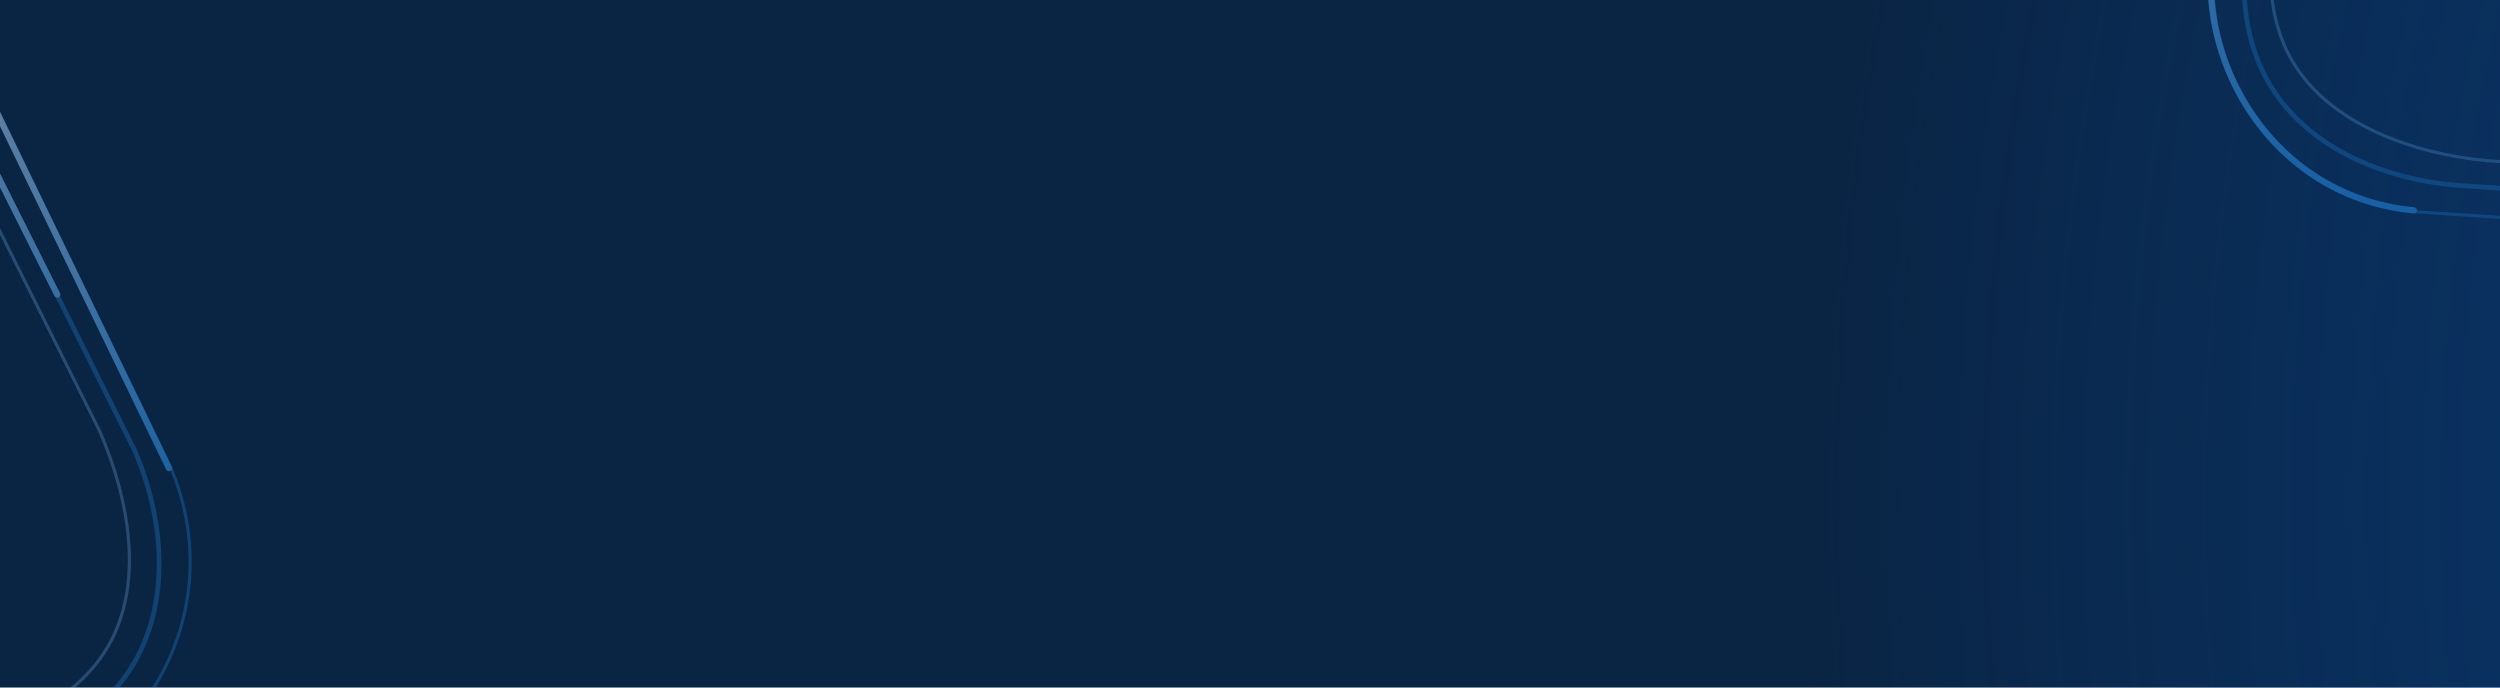
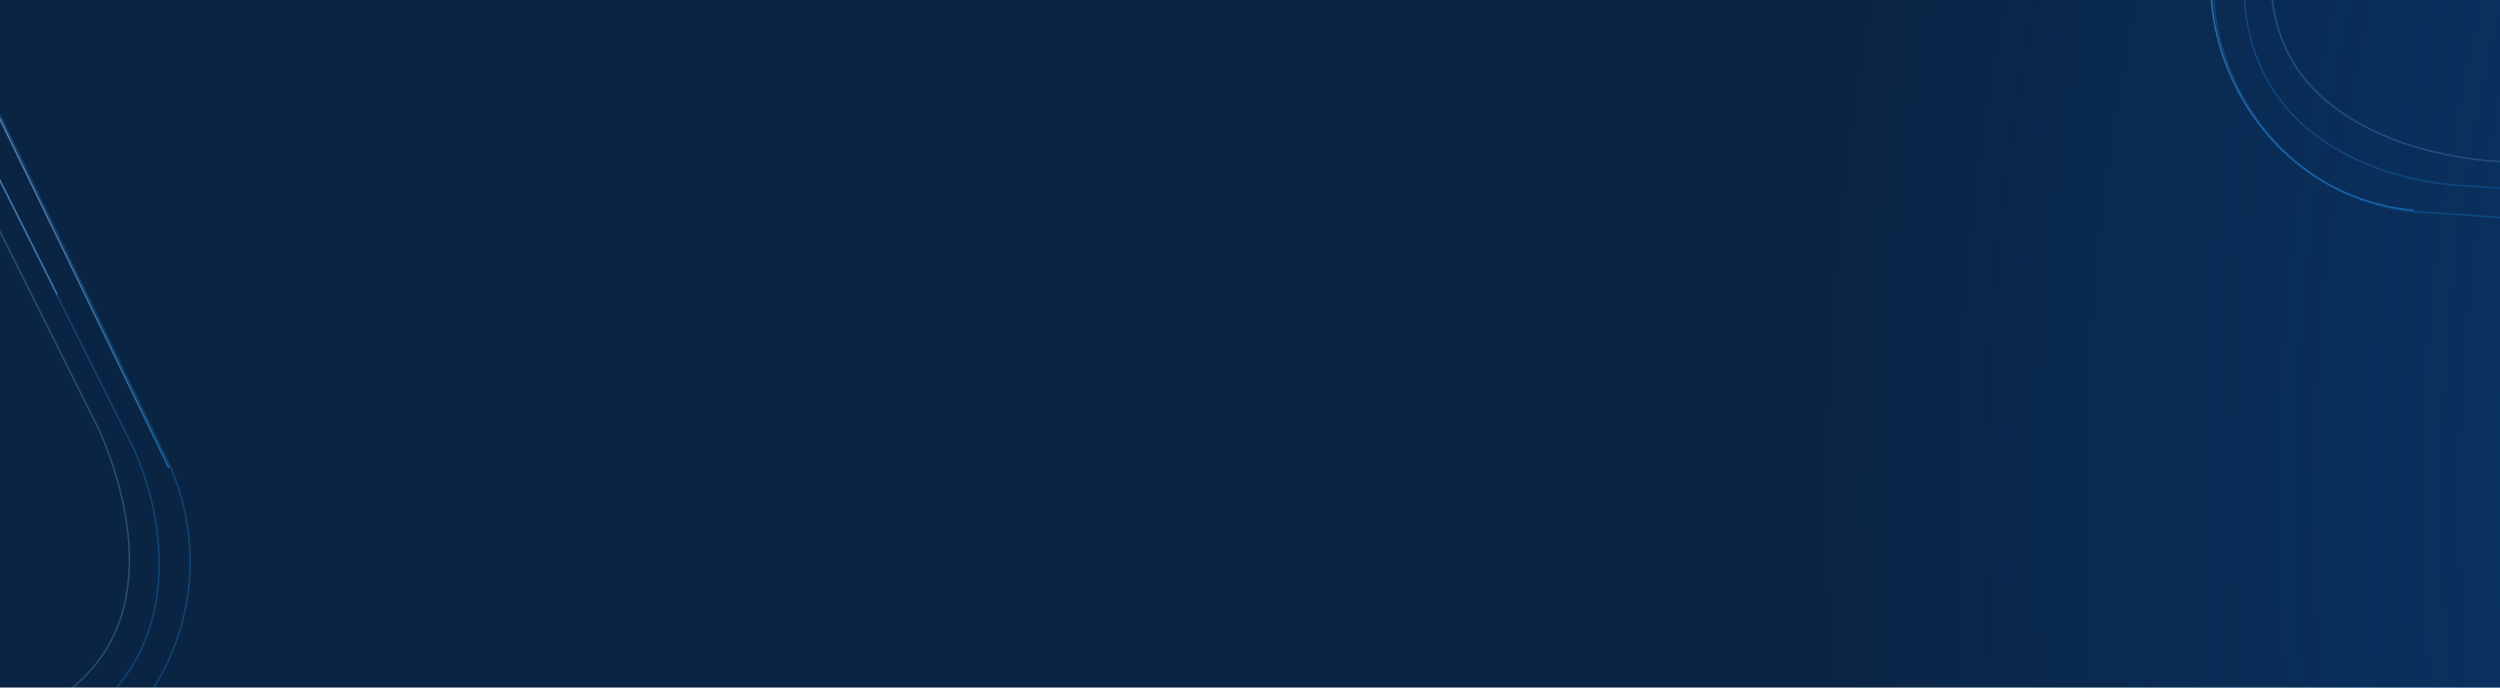
<svg xmlns="http://www.w3.org/2000/svg" width="1600" height="440" viewBox="0 0 1600 440" fill="none">
  <g clipPath="url(#clip0_7249_534)">
    <rect width="1600" height="440" fill="#0A2443" />
    <g opacity="0.5" clipPath="url(#clip1_7249_534)">
-       <path opacity="0.5" d="M2655.49 -69.879C2638.09 -128.317 2590.81 -167.957 2532.09 -173.287L2259.97 -191.013L2458.68 -568.901C2481.94 -613.093 2482.24 -665.942 2459.6 -710.018C2436.98 -754.193 2394.68 -783.225 2346.59 -787.589L1920.88 -826.226C1841.25 -833.453 1770.51 -787.694 1737.32 -709.152L1428.75 -71.781C1409.87 -27.39 1412.58 21.85 1436.21 63.427C1459.84 105.005 1499.89 131.343 1546.36 135.56L1815.3 153.397L1465.82 958.529C1456.72 979.611 1462.72 1004.35 1480.34 1018.2C1487.67 1023.94 1496.09 1027.2 1504.84 1027.99C1517.1 1029.1 1529.71 1025.27 1539.78 1016.62L2610.05 88.807C2655.4 49.408 2672.8 -11.449 2655.49 -69.879Z" stroke="#259DFF" stroke-width="2" />
-       <path opacity="0.5" d="M1948.74 -820.898L2381.98 -781.578C2430.4 -777.182 2473.09 -748.855 2496.01 -705.884L2496.01 -705.882C2518.77 -663.342 2518.83 -612.493 2496.09 -569.86L2495.55 -568.854L2294.64 -198.753L2293.53 -196.695L2295.86 -196.54L2572.73 -178.251L2572.73 -178.25C2631.88 -172.881 2679.6 -134.248 2697.32 -77.433L2697.32 -77.432C2714.94 -20.623 2697.62 38.398 2652.08 76.515L1566.31 983.275C1556.4 991.467 1543.98 995.071 1531.89 993.974C1523.53 993.216 1515.47 990.264 1508.38 985.09L1507.7 984.583C1490.29 971.363 1484.29 947.82 1493.2 927.8L1846.08 139.015L1846.96 137.049L1844.81 136.905L1571.14 118.512C1524.12 114.238 1476.27 93.99 1452.44 53.703C1428.61 13.405 1433.12 -39.946 1452.05 -83.171L1763.86 -707.465L1763.88 -707.5L1763.89 -707.536C1797.16 -783.933 1868.39 -828.191 1948.74 -820.898Z" stroke="#259DFF" stroke-width="3" />
-       <path d="M1969.61 -837.569L2402.85 -798.25C2451.44 -793.839 2494.27 -765.412 2517.28 -722.292L2517.28 -722.292C2540.3 -679.269 2540.18 -627.775 2516.81 -584.79L2516.81 -584.789L2315.91 -214.688L2315.16 -213.316L2316.72 -213.213L2593.62 -194.919C2652.97 -189.525 2700.85 -150.755 2718.62 -93.753C2736.31 -36.753 2718.93 22.478 2673.23 60.725L1587.46 967.487C1577.44 975.764 1564.89 979.407 1552.67 978.298C1543.95 977.507 1535.55 974.354 1528.22 968.808L1528.22 968.809C1510.62 955.447 1504.57 931.651 1513.57 911.419L1866.45 122.637L1867.03 121.327L1865.6 121.231L1591.93 102.837C1544.75 98.551 1491.1 79.655 1467.18 39.212C1443.26 -1.218 1453.4 -56.147 1472.42 -99.556L1784.24 -723.862L1784.25 -723.886L1784.26 -723.909C1817.6 -800.49 1889.03 -844.883 1969.61 -837.569Z" stroke="#81C4FF" stroke-opacity="0.5" stroke-width="2" />
-       <path d="M1919.35 -827.181C1839.72 -834.409 1768.98 -788.65 1735.79 -710.108L1427.22 -72.737C1408.34 -28.345 1411.05 20.895 1434.68 62.472C1458.31 104.049 1498.36 130.387 1544.83 134.605" stroke="url(#paint0_linear_7249_534)" stroke-width="4" stroke-linecap="round" />
+       <path opacity="0.5" d="M2655.49 -69.879C2638.09 -128.317 2590.81 -167.957 2532.09 -173.287L2259.97 -191.013L2458.68 -568.901C2481.94 -613.093 2482.24 -665.942 2459.6 -710.018C2436.98 -754.193 2394.68 -783.225 2346.59 -787.589L1920.88 -826.226C1841.25 -833.453 1770.51 -787.694 1737.32 -709.152L1428.75 -71.781C1409.87 -27.39 1412.58 21.85 1436.21 63.427C1459.84 105.005 1499.89 131.343 1546.36 135.56L1815.3 153.397L1465.82 958.529C1456.72 979.611 1462.72 1004.35 1480.34 1018.2C1487.67 1023.94 1496.09 1027.2 1504.84 1027.99C1517.1 1029.1 1529.71 1025.27 1539.78 1016.62L2610.05 88.807C2655.4 49.408 2672.8 -11.449 2655.49 -69.879Z" stroke="#259DFF" strokeWidth="2" />
+       <path opacity="0.5" d="M1948.74 -820.898L2381.98 -781.578C2430.4 -777.182 2473.09 -748.855 2496.01 -705.884L2496.01 -705.882C2518.77 -663.342 2518.83 -612.493 2496.09 -569.86L2495.55 -568.854L2294.64 -198.753L2293.53 -196.695L2295.86 -196.54L2572.73 -178.251L2572.73 -178.25C2631.88 -172.881 2679.6 -134.248 2697.32 -77.433L2697.32 -77.432C2714.94 -20.623 2697.62 38.398 2652.08 76.515L1566.31 983.275C1556.4 991.467 1543.98 995.071 1531.89 993.974C1523.53 993.216 1515.47 990.264 1508.38 985.09L1507.7 984.583C1490.29 971.363 1484.29 947.82 1493.2 927.8L1846.08 139.015L1846.96 137.049L1844.81 136.905L1571.14 118.512C1524.12 114.238 1476.27 93.99 1452.44 53.703C1428.61 13.405 1433.12 -39.946 1452.05 -83.171L1763.86 -707.465L1763.88 -707.5L1763.89 -707.536C1797.16 -783.933 1868.39 -828.191 1948.74 -820.898Z" stroke="#259DFF" strokeWidth="3" />
+       <path d="M1969.61 -837.569L2402.85 -798.25C2451.44 -793.839 2494.27 -765.412 2517.28 -722.292L2517.28 -722.292C2540.3 -679.269 2540.18 -627.775 2516.81 -584.79L2516.81 -584.789L2315.91 -214.688L2315.16 -213.316L2316.72 -213.213L2593.62 -194.919C2652.97 -189.525 2700.85 -150.755 2718.62 -93.753C2736.31 -36.753 2718.93 22.478 2673.23 60.725L1587.46 967.487C1577.44 975.764 1564.89 979.407 1552.67 978.298C1543.95 977.507 1535.55 974.354 1528.22 968.808L1528.22 968.809C1510.62 955.447 1504.57 931.651 1513.57 911.419L1866.45 122.637L1867.03 121.327L1865.6 121.231L1591.93 102.837C1544.75 98.551 1491.1 79.655 1467.18 39.212C1443.26 -1.218 1453.4 -56.147 1472.42 -99.556L1784.24 -723.862L1784.25 -723.886L1784.26 -723.909C1817.6 -800.49 1889.03 -844.883 1969.61 -837.569Z" stroke="#81C4FF" stroke-opacity="0.5" strokeWidth="2" />
+       <path d="M1919.35 -827.181C1839.72 -834.409 1768.98 -788.65 1735.79 -710.108L1427.22 -72.737C1408.34 -28.345 1411.05 20.895 1434.68 62.472C1458.31 104.049 1498.36 130.387 1544.83 134.605" stroke="url(#paint0_linear_7249_534)" strokeWidth="4" strokeLinecap="round" />
    </g>
    <g opacity="0.5" clipPath="url(#clip2_7249_534)">
-       <path opacity="0.5" d="M-1117.49 301.121C-1100.09 242.683 -1052.81 203.043 -994.085 197.713L-721.971 179.987L-920.674 -197.901C-943.943 -242.093 -944.234 -294.942 -921.6 -339.018C-898.974 -383.193 -856.676 -412.225 -808.593 -416.589L-382.881 -455.226C-303.25 -462.453 -232.511 -416.694 -199.323 -338.152L109.255 299.219C128.134 343.61 125.418 392.85 101.79 434.427C78.162 476.005 38.108 502.343 -8.359 506.56L-277.3 524.397L72.18 1329.53C81.279 1350.61 75.284 1375.35 57.667 1389.2C50.332 1394.94 41.907 1398.2 33.165 1398.99C20.907 1400.1 8.295 1396.27 -1.783 1387.62L-1072.05 459.807C-1117.4 420.408 -1134.8 359.551 -1117.49 301.121Z" stroke="#259DFF" stroke-width="2" />
-       <path opacity="0.5" d="M-410.739 -449.898L-843.974 -410.578C-892.402 -406.182 -935.085 -377.855 -958.012 -334.884L-958.013 -334.882C-980.769 -292.342 -980.829 -241.493 -958.086 -198.86L-957.544 -197.854L-756.641 172.247L-755.525 174.305L-757.861 174.46L-1034.72 192.749L-1034.72 192.75C-1093.88 198.119 -1141.6 236.752 -1159.32 293.567L-1159.32 293.568C-1176.94 350.377 -1159.62 409.398 -1114.08 447.515L-28.312 1354.28C-18.399 1362.47 -5.974 1366.07 6.115 1364.97C14.467 1364.22 22.531 1361.26 29.622 1356.09L30.305 1355.58C47.714 1342.36 53.708 1318.82 44.804 1298.8L-308.077 510.015L-308.956 508.049L-306.809 507.905L-33.143 489.512C13.879 485.238 61.729 464.99 85.559 424.703C109.396 384.405 104.884 331.054 85.952 287.829L-225.857 -336.465L-225.875 -336.5L-225.891 -336.536C-259.154 -412.933 -330.385 -457.191 -410.739 -449.898Z" stroke="#259DFF" stroke-width="3" />
-       <path d="M-433.61 -462.569L-866.844 -423.25C-915.441 -418.839 -958.273 -390.412 -981.279 -347.292L-981.28 -347.292C-1004.3 -304.269 -1004.17 -252.775 -980.81 -209.79L-980.81 -209.789L-779.907 160.312L-779.163 161.684L-780.72 161.787L-1057.62 180.081C-1116.97 185.475 -1164.84 224.245 -1182.62 281.247C-1200.3 338.247 -1182.92 397.478 -1137.23 435.725L-51.456 1342.49C-41.439 1350.76 -28.883 1354.41 -16.666 1353.3C-7.953 1352.51 0.45 1349.35 7.781 1343.81L7.78 1343.81C25.377 1330.45 31.434 1306.65 22.435 1286.42L-330.446 497.637L-331.032 496.327L-329.6 496.231L-55.933 477.837C-8.75 473.551 44.903 454.655 68.825 414.212C92.74 373.782 82.598 318.853 63.579 275.444L-248.236 -348.862L-248.248 -348.886L-248.259 -348.909C-281.602 -425.49 -353.028 -469.883 -433.61 -462.569Z" stroke="#81C4FF" stroke-opacity="0.5" stroke-width="2" />
-       <path d="M-383.999 -454.863C-304.368 -462.09 -233.629 -416.331 -200.44 -337.789L108.137 299.582" stroke="url(#paint1_linear_7249_534)" stroke-width="4" stroke-linecap="round" />
-       <path d="M-465.999 -559.001C-386.477 -567.339 -315.106 -522.572 -280.825 -444.5L36.619 188.502" stroke="url(#paint2_linear_7249_534)" stroke-width="4" stroke-linecap="round" />
+       <path opacity="0.5" d="M-1117.49 301.121C-1100.09 242.683 -1052.81 203.043 -994.085 197.713L-721.971 179.987L-920.674 -197.901C-943.943 -242.093 -944.234 -294.942 -921.6 -339.018C-898.974 -383.193 -856.676 -412.225 -808.593 -416.589L-382.881 -455.226C-303.25 -462.453 -232.511 -416.694 -199.323 -338.152L109.255 299.219C128.134 343.61 125.418 392.85 101.79 434.427C78.162 476.005 38.108 502.343 -8.359 506.56L-277.3 524.397L72.18 1329.53C81.279 1350.61 75.284 1375.35 57.667 1389.2C50.332 1394.94 41.907 1398.2 33.165 1398.99C20.907 1400.1 8.295 1396.27 -1.783 1387.62L-1072.05 459.807C-1117.4 420.408 -1134.8 359.551 -1117.49 301.121Z" stroke="#259DFF" strokeWidth="2" />
+       <path opacity="0.5" d="M-410.739 -449.898L-843.974 -410.578C-892.402 -406.182 -935.085 -377.855 -958.012 -334.884L-958.013 -334.882C-980.769 -292.342 -980.829 -241.493 -958.086 -198.86L-957.544 -197.854L-756.641 172.247L-755.525 174.305L-757.861 174.46L-1034.72 192.749L-1034.72 192.75C-1093.88 198.119 -1141.6 236.752 -1159.32 293.567L-1159.32 293.568C-1176.94 350.377 -1159.62 409.398 -1114.08 447.515L-28.312 1354.28C-18.399 1362.47 -5.974 1366.07 6.115 1364.97C14.467 1364.22 22.531 1361.26 29.622 1356.09L30.305 1355.58C47.714 1342.36 53.708 1318.82 44.804 1298.8L-308.077 510.015L-308.956 508.049L-306.809 507.905L-33.143 489.512C13.879 485.238 61.729 464.99 85.559 424.703C109.396 384.405 104.884 331.054 85.952 287.829L-225.857 -336.465L-225.875 -336.5L-225.891 -336.536C-259.154 -412.933 -330.385 -457.191 -410.739 -449.898Z" stroke="#259DFF" strokeWidth="3" />
+       <path d="M-433.61 -462.569L-866.844 -423.25C-915.441 -418.839 -958.273 -390.412 -981.279 -347.292L-981.28 -347.292C-1004.3 -304.269 -1004.17 -252.775 -980.81 -209.79L-980.81 -209.789L-779.907 160.312L-779.163 161.684L-780.72 161.787L-1057.62 180.081C-1116.97 185.475 -1164.84 224.245 -1182.62 281.247C-1200.3 338.247 -1182.92 397.478 -1137.23 435.725L-51.456 1342.49C-41.439 1350.76 -28.883 1354.41 -16.666 1353.3C-7.953 1352.51 0.45 1349.35 7.781 1343.81L7.78 1343.81C25.377 1330.45 31.434 1306.65 22.435 1286.42L-330.446 497.637L-331.032 496.327L-329.6 496.231L-55.933 477.837C-8.75 473.551 44.903 454.655 68.825 414.212C92.74 373.782 82.598 318.853 63.579 275.444L-248.236 -348.862L-248.248 -348.886L-248.259 -348.909C-281.602 -425.49 -353.028 -469.883 -433.61 -462.569Z" stroke="#81C4FF" stroke-opacity="0.5" strokeWidth="2" />
+       <path d="M-383.999 -454.863C-304.368 -462.09 -233.629 -416.331 -200.44 -337.789L108.137 299.582" stroke="url(#paint1_linear_7249_534)" strokeWidth="4" strokeLinecap="round" />
+       <path d="M-465.999 -559.001C-386.477 -567.339 -315.106 -522.572 -280.825 -444.5L36.619 188.502" stroke="url(#paint2_linear_7249_534)" strokeWidth="4" strokeLinecap="round" />
    </g>
-     <path d="M1296.76 -593.472C1255.16 -604.445 1211.1 -593.789 1179.04 -564.989L1179.04 -564.988C1147.24 -536.484 1131.81 -494.199 1137.83 -451.851L1137.98 -450.85L1193 -83.111L1193.23 -81.567L1191.73 -82.003L956.441 -150.383C905.611 -163.804 854.233 -146.098 822.308 -104.199C790.48 -62.296 787.017 -7.989 813.323 37.482L1910.61 1343.98L1910.66 1344.04L1910.7 1344.12C1916.5 1353.98 1925.8 1360.77 1936.24 1363.53C1943.69 1365.5 1951.59 1365.42 1959.33 1363.04C1977.91 1357.27 1990.08 1339.41 1988.72 1319.96L1988.72 1319.96L1933.94 558.933L1933.83 557.501L1935.21 557.901L2167.83 625.219L2169.73 625.713C2209.83 635.912 2258.96 635.995 2290.47 610.099C2322.47 583.804 2330.63 535.217 2327.95 493.466L2257.61 -118.682L2257.6 -118.708L2257.6 -118.734C2253.05 -192.297 2207.21 -250.643 2138.18 -268.878L2138.13 -268.892L2138.08 -268.912L1296.76 -593.472Z" fill="url(#paint3_radial_7249_534)" stroke="url(#paint4_linear_7249_534)" stroke-width="2" />
-     <path d="M-310.464 -220.725C-267.616 -216.818 -229.854 -191.746 -209.567 -153.723L-209.567 -153.722C-189.422 -116.065 -189.369 -71.052 -209.502 -33.312L-209.982 -32.422L-387.373 294.368L-388.118 295.74L-386.56 295.844L-142.069 311.996C-89.714 316.755 -47.481 350.955 -31.799 401.239L-31.799 401.24C-16.207 451.499 -31.513 503.72 -71.776 537.462L-1549.51 1390.27L-1549.58 1390.31L-1549.65 1390.36C-1558.47 1397.65 -1569.52 1400.86 -1580.28 1399.88C-1587.95 1399.18 -1595.35 1396.41 -1601.81 1391.52C-1617.3 1379.76 -1622.63 1358.81 -1614.71 1340.99L-1614.71 1340.99L-1303.13 644.519L-1302.54 643.209L-1303.97 643.113L-1545.59 626.874L-1547.55 626.688C-1588.72 622.568 -1634.91 605.858 -1655.68 570.75C-1676.77 535.098 -1667.83 486.638 -1651.03 448.316L-1375.72 -102.914L-1375.7 -102.937L-1375.69 -102.962C-1346.27 -170.537 -1283.25 -209.703 -1212.15 -203.25L-1212.1 -203.245L-1212.04 -203.246L-310.464 -220.725Z" fill="url(#paint5_radial_7249_534)" stroke="url(#paint6_linear_7249_534)" stroke-width="2" />
+     <path d="M1296.76 -593.472C1255.16 -604.445 1211.1 -593.789 1179.04 -564.989L1179.04 -564.988C1147.24 -536.484 1131.81 -494.199 1137.83 -451.851L1137.98 -450.85L1193 -83.111L1193.23 -81.567L1191.73 -82.003L956.441 -150.383C905.611 -163.804 854.233 -146.098 822.308 -104.199C790.48 -62.296 787.017 -7.989 813.323 37.482L1910.61 1343.98L1910.66 1344.04L1910.7 1344.12C1916.5 1353.98 1925.8 1360.77 1936.24 1363.53C1943.69 1365.5 1951.59 1365.42 1959.33 1363.04C1977.91 1357.27 1990.08 1339.41 1988.72 1319.96L1988.72 1319.96L1933.94 558.933L1933.83 557.501L1935.21 557.901L2167.83 625.219L2169.73 625.713C2209.83 635.912 2258.96 635.995 2290.47 610.099C2322.47 583.804 2330.63 535.217 2327.95 493.466L2257.61 -118.682L2257.6 -118.708L2257.6 -118.734C2253.05 -192.297 2207.21 -250.643 2138.18 -268.878L2138.13 -268.892L2138.08 -268.912L1296.76 -593.472Z" fill="url(#paint3_radial_7249_534)" stroke="url(#paint4_linear_7249_534)" strokeWidth="2" />
+     <path d="M-310.464 -220.725C-267.616 -216.818 -229.854 -191.746 -209.567 -153.723L-209.567 -153.722C-189.422 -116.065 -189.369 -71.052 -209.502 -33.312L-209.982 -32.422L-387.373 294.368L-388.118 295.74L-386.56 295.844L-142.069 311.996C-89.714 316.755 -47.481 350.955 -31.799 401.239L-31.799 401.24C-16.207 451.499 -31.513 503.72 -71.776 537.462L-1549.51 1390.27L-1549.58 1390.31L-1549.65 1390.36C-1558.47 1397.65 -1569.52 1400.86 -1580.28 1399.88C-1587.95 1399.18 -1595.35 1396.41 -1601.81 1391.52C-1617.3 1379.76 -1622.63 1358.81 -1614.71 1340.99L-1614.71 1340.99L-1303.13 644.519L-1302.54 643.209L-1303.97 643.113L-1545.59 626.874L-1547.55 626.688C-1588.72 622.568 -1634.91 605.858 -1655.68 570.75C-1676.77 535.098 -1667.83 486.638 -1651.03 448.316L-1375.72 -102.914L-1375.7 -102.937L-1375.69 -102.962C-1346.27 -170.537 -1283.25 -209.703 -1212.15 -203.25L-1212.1 -203.245L-1212.04 -203.246L-310.464 -220.725Z" fill="url(#paint5_radial_7249_534)" stroke="url(#paint6_linear_7249_534)" strokeWidth="2" />
  </g>
  <defs>
    <linearGradient id="paint0_linear_7249_534" x1="1705.49" y1="-846.591" x2="1541.24" y2="157.009" gradientUnits="userSpaceOnUse">
      <stop offset="0.563" stop-color="#DDECFF" />
      <stop offset="1" stop-color="#259DFF" />
    </linearGradient>
    <linearGradient id="paint1_linear_7249_534" x1="-170.14" y1="-474.272" x2="108.031" y2="325.215" gradientUnits="userSpaceOnUse">
      <stop offset="0.563" stop-color="#DDECFF" />
      <stop offset="1" stop-color="#259DFF" />
    </linearGradient>
    <linearGradient id="paint2_linear_7249_534" x1="-431.769" y1="-648.957" x2="77.516" y2="360.883" gradientUnits="userSpaceOnUse">
      <stop offset="0.563" stop-color="#DDECFF" />
      <stop offset="1" stop-color="#259DFF" />
    </linearGradient>
    <radialGradient id="paint3_radial_7249_534" cx="0" cy="0" r="1" gradientUnits="userSpaceOnUse" gradientTransform="translate(2867.09 296.837) rotate(-175.991) scale(1716.34 1716.34)">
      <stop stop-color="#033571" />
      <stop offset="1" stop-color="#085EC4" stop-opacity="0" />
    </radialGradient>
    <linearGradient id="paint4_linear_7249_534" x1="2081.71" y1="351.076" x2="1506.99" y2="102.697" gradientUnits="userSpaceOnUse">
      <stop stop-color="#81C4FF" />
      <stop offset="1" stop-color="#81C4FF" stop-opacity="0" />
    </linearGradient>
    <radialGradient id="paint5_radial_7249_534" cx="0" cy="0" r="1" gradientUnits="userSpaceOnUse" gradientTransform="translate(-2250.55 180.606) rotate(15.976) scale(1716.34 1716.34)">
      <stop stop-color="#033571" />
      <stop offset="1" stop-color="#085EC4" stop-opacity="0" />
    </radialGradient>
    <linearGradient id="paint6_linear_7249_534" x1="-1531" y1="499.999" x2="-906.001" y2="462.999" gradientUnits="userSpaceOnUse">
      <stop stop-color="#81C4FF" />
      <stop offset="1" stop-color="#81C4FF" stop-opacity="0" />
    </linearGradient>
    <clipPath id="clip0_7249_534">
      <rect width="1600" height="440" fill="white" />
    </clipPath>
    <clipPath id="clip1_7249_534">
      <rect width="328" height="472" fill="white" transform="translate(1272)" />
    </clipPath>
    <clipPath id="clip2_7249_534">
      <rect width="266" height="472" fill="white" transform="matrix(-1 0 0 1 266 -32)" />
    </clipPath>
  </defs>
</svg>
